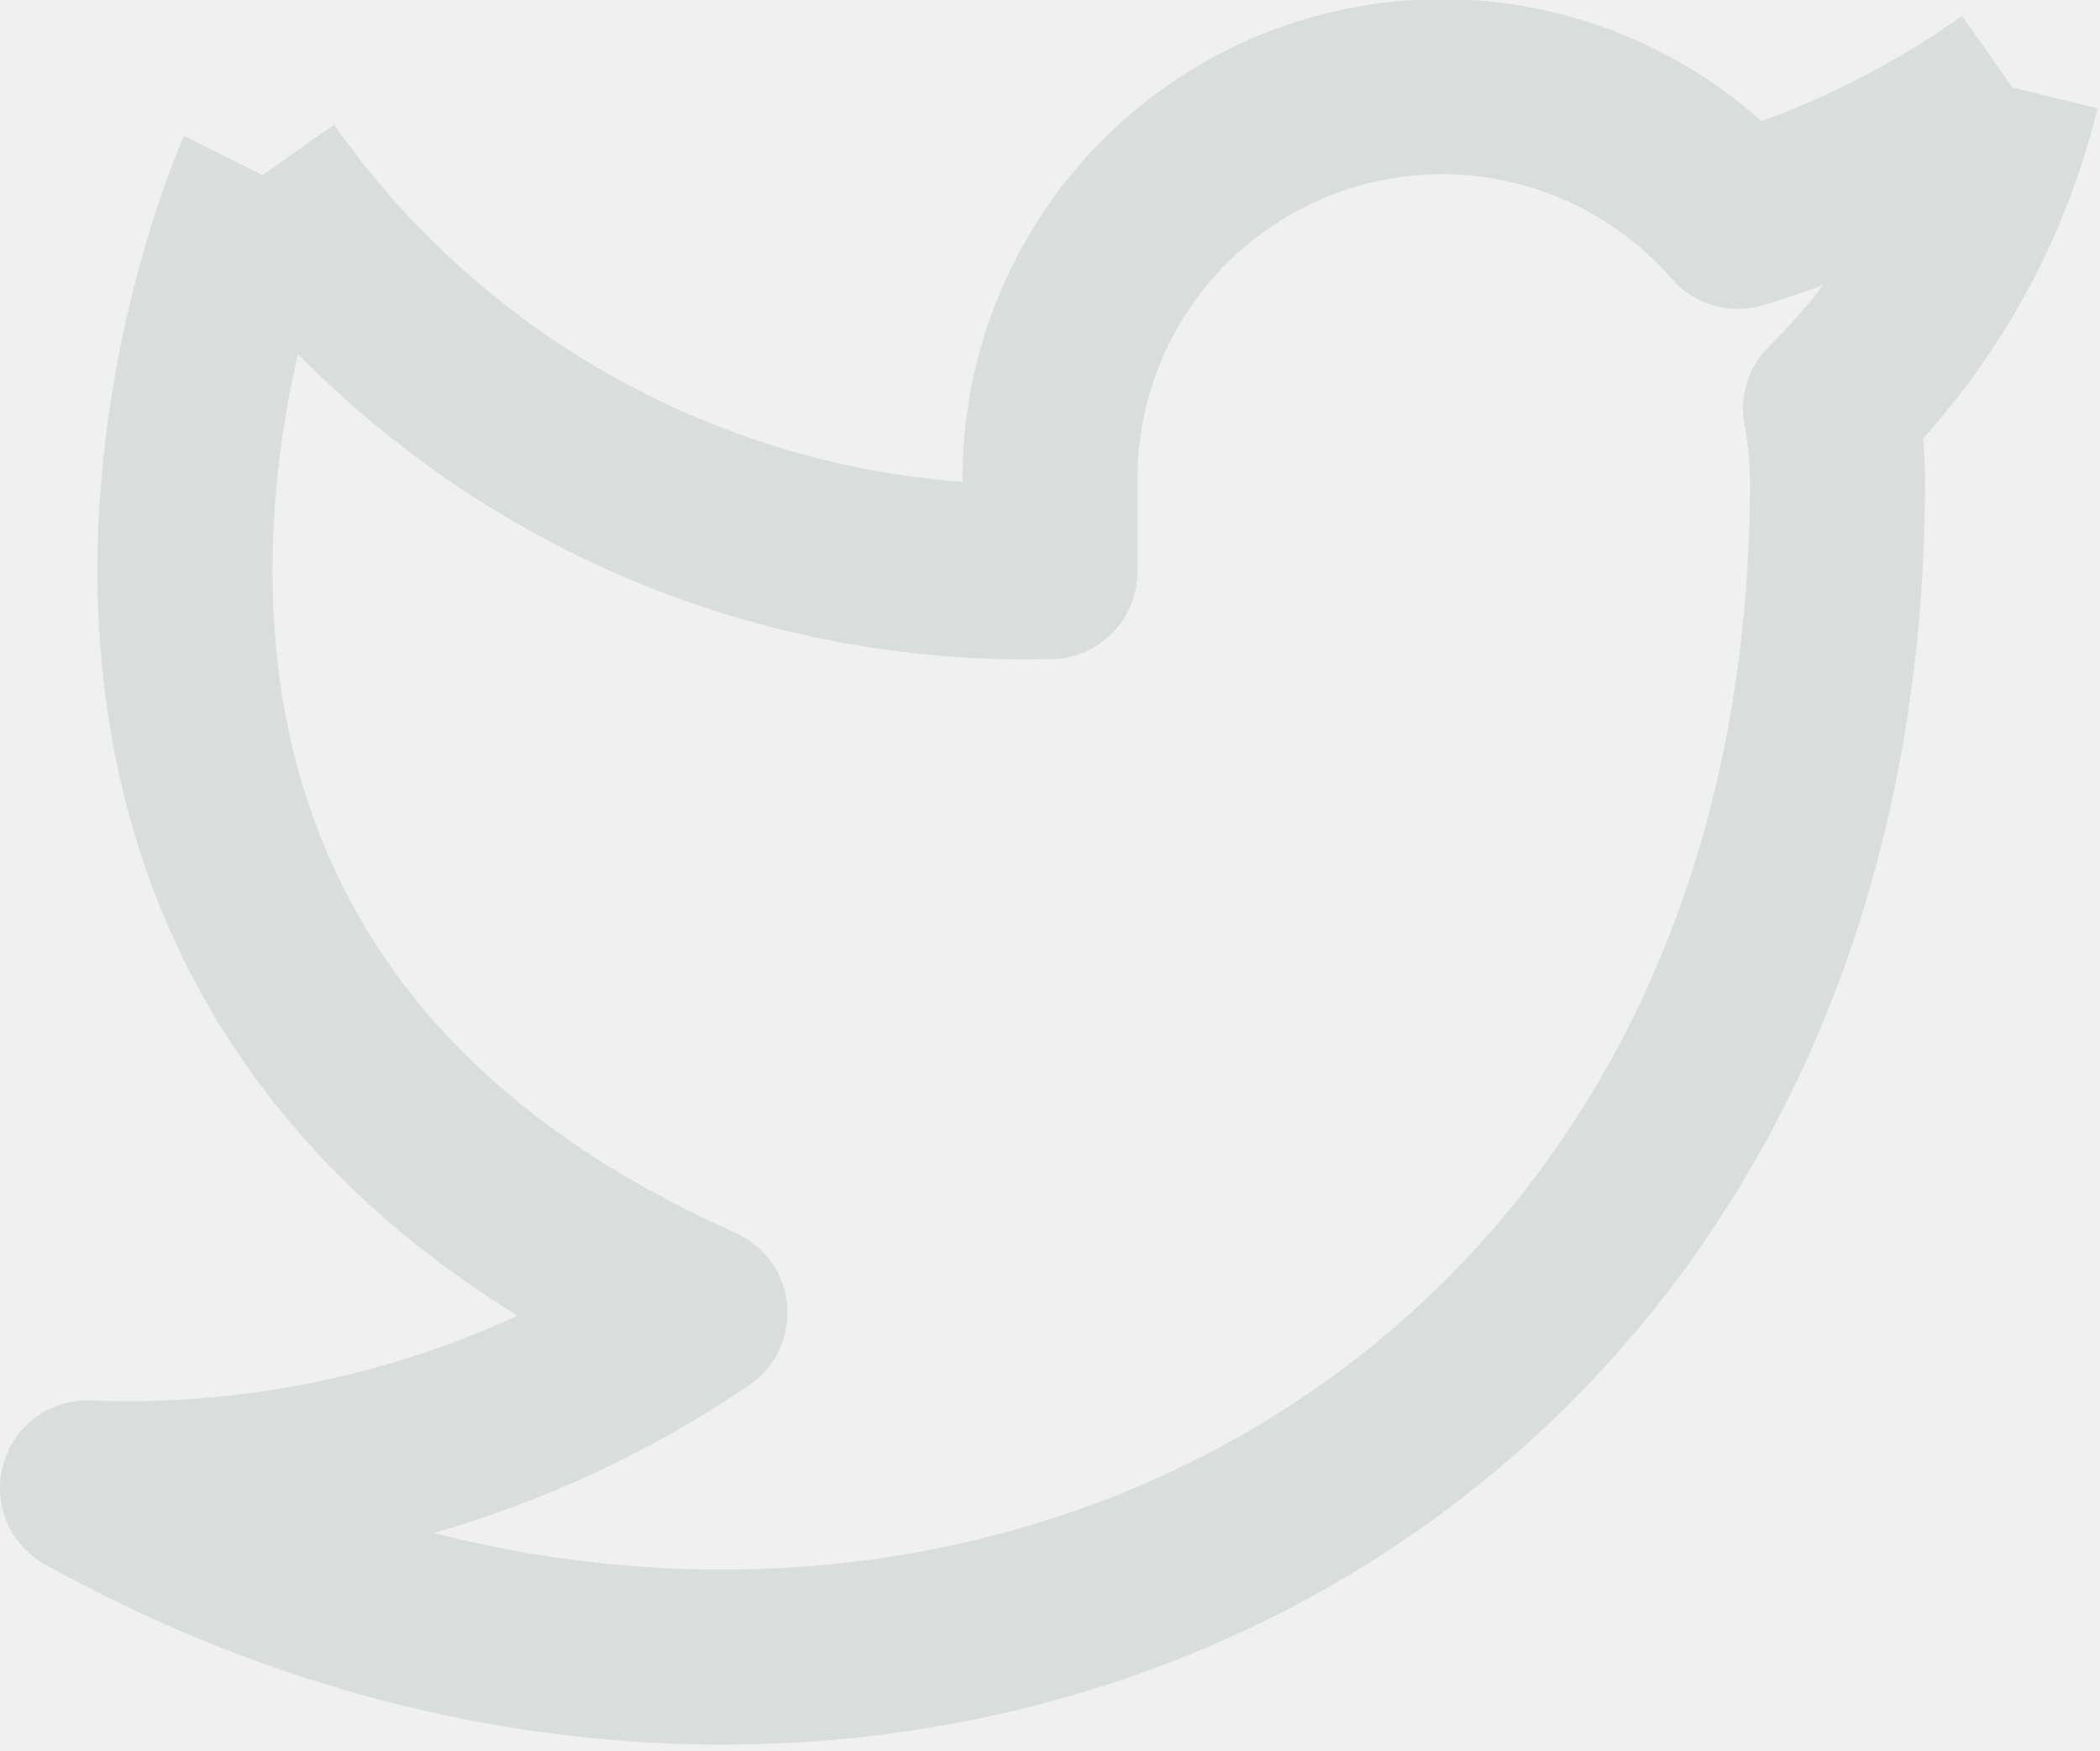
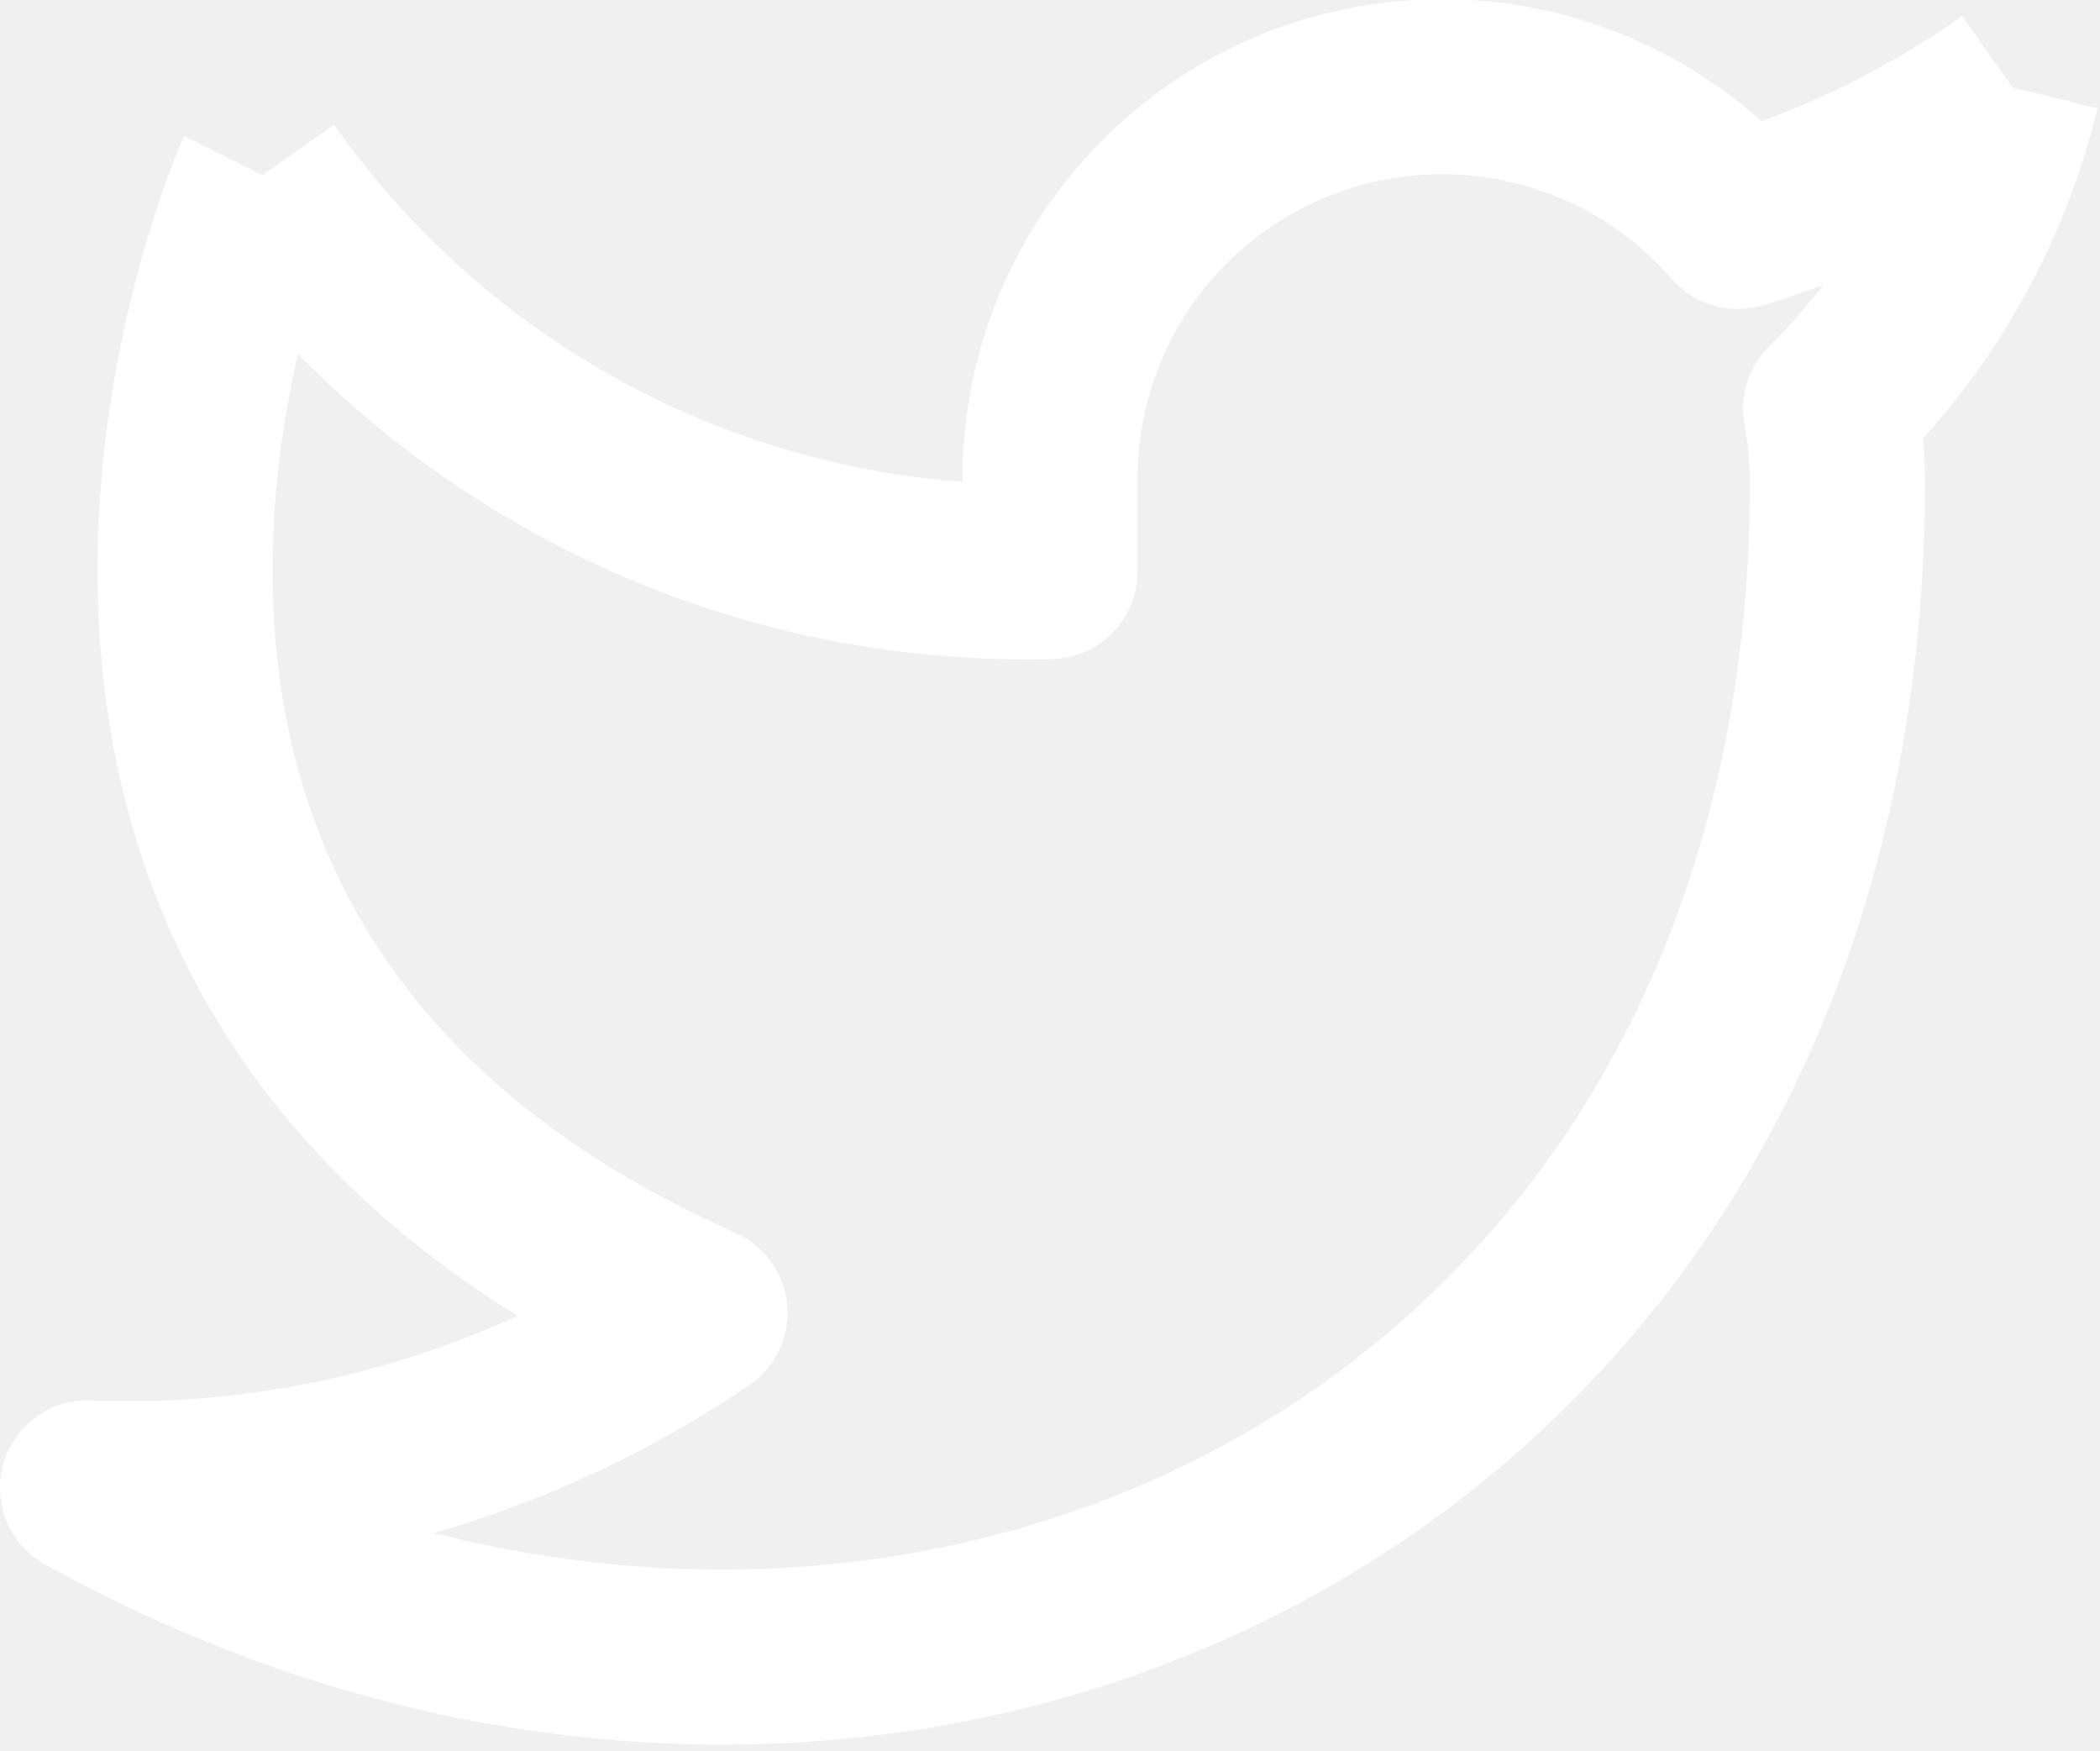
<svg xmlns="http://www.w3.org/2000/svg" width="24" height="20" viewBox="0 0 24 20" fill="none">
-   <path fill-rule="evenodd" clip-rule="evenodd" d="M17.81 0.154C16.721 -0.119 15.574 -0.05 14.525 0.35C13.477 0.751 12.576 1.463 11.946 2.392C11.322 3.311 10.992 4.397 11 5.506C9.742 5.412 8.512 5.072 7.381 4.502C5.958 3.786 4.734 2.729 3.818 1.425L3 2L2.106 1.553C2.098 1.569 2.09 1.585 2.083 1.601L2.08 1.608L2.069 1.635C2.059 1.657 2.046 1.688 2.03 1.727C1.999 1.804 1.956 1.915 1.905 2.055C1.804 2.334 1.674 2.731 1.547 3.218C1.296 4.189 1.058 5.542 1.126 7.045C1.195 8.553 1.573 10.232 2.577 11.816C3.329 13.004 4.412 14.105 5.915 15.033C4.396 15.732 2.727 16.068 1.04 16.001C0.577 15.982 0.162 16.284 0.037 16.73C-0.088 17.176 0.11 17.649 0.514 17.874C5.291 20.528 10.651 20.552 14.845 18.32C19.063 16.075 22 11.6 22 5.5L22 5.497C22 5.334 21.992 5.172 21.977 5.011C22.942 3.94 23.629 2.643 23.972 1.237L23 1L22.424 0.183C21.715 0.683 20.945 1.087 20.133 1.385C19.472 0.795 18.676 0.371 17.81 0.154ZM3.124 6.955C3.074 5.861 3.221 4.845 3.405 4.044C4.297 4.953 5.336 5.712 6.481 6.289C8.199 7.153 10.104 7.58 12.026 7.53C12.568 7.516 13 7.072 13 6.53V5.53L13 5.517C12.99 4.804 13.2 4.105 13.6 3.515C14.001 2.926 14.573 2.473 15.239 2.219C15.905 1.965 16.633 1.921 17.324 2.094C18.016 2.267 18.638 2.648 19.105 3.186C19.364 3.483 19.772 3.601 20.148 3.488C20.38 3.418 20.609 3.341 20.836 3.258C20.647 3.504 20.441 3.738 20.218 3.958C19.98 4.192 19.875 4.53 19.938 4.858C19.978 5.07 19.999 5.286 20 5.502C20 10.901 17.436 14.675 13.905 16.555C11.307 17.938 8.13 18.323 4.96 17.516C6.234 17.149 7.451 16.581 8.562 15.827C8.862 15.623 9.028 15.273 8.996 14.911C8.964 14.549 8.738 14.234 8.406 14.086C6.316 13.157 5.04 11.968 4.267 10.746C3.489 9.518 3.18 8.197 3.124 6.955Z" fill="#D9DDDC" />
+   <path fill-rule="evenodd" clip-rule="evenodd" d="M17.81 0.154C16.721 -0.119 15.574 -0.05 14.525 0.35C13.477 0.751 12.576 1.463 11.946 2.392C11.322 3.311 10.992 4.397 11 5.506C9.742 5.412 8.512 5.072 7.381 4.502C5.958 3.786 4.734 2.729 3.818 1.425L3 2L2.106 1.553C2.098 1.569 2.09 1.585 2.083 1.601L2.08 1.608L2.069 1.635C2.059 1.657 2.046 1.688 2.03 1.727C1.999 1.804 1.956 1.915 1.905 2.055C1.804 2.334 1.674 2.731 1.547 3.218C1.296 4.189 1.058 5.542 1.126 7.045C1.195 8.553 1.573 10.232 2.577 11.816C3.329 13.004 4.412 14.105 5.915 15.033C4.396 15.732 2.727 16.068 1.04 16.001C0.577 15.982 0.162 16.284 0.037 16.73C-0.088 17.176 0.11 17.649 0.514 17.874C5.291 20.528 10.651 20.552 14.845 18.32C19.063 16.075 22 11.6 22 5.5L22 5.497C22 5.334 21.992 5.172 21.977 5.011C22.942 3.94 23.629 2.643 23.972 1.237L23 1L22.424 0.183C21.715 0.683 20.945 1.087 20.133 1.385C19.472 0.795 18.676 0.371 17.81 0.154ZM3.124 6.955C3.074 5.861 3.221 4.845 3.405 4.044C4.297 4.953 5.336 5.712 6.481 6.289C8.199 7.153 10.104 7.58 12.026 7.53C12.568 7.516 13 7.072 13 6.53V5.53L13 5.517C12.99 4.804 13.2 4.105 13.6 3.515C14.001 2.926 14.573 2.473 15.239 2.219C15.905 1.965 16.633 1.921 17.324 2.094C18.016 2.267 18.638 2.648 19.105 3.186C19.364 3.483 19.772 3.601 20.148 3.488C20.38 3.418 20.609 3.341 20.836 3.258C20.647 3.504 20.441 3.738 20.218 3.958C19.98 4.192 19.875 4.53 19.938 4.858C19.978 5.07 19.999 5.286 20 5.502C20 10.901 17.436 14.675 13.905 16.555C11.307 17.938 8.13 18.323 4.96 17.516C6.234 17.149 7.451 16.581 8.562 15.827C8.862 15.623 9.028 15.273 8.996 14.911C8.964 14.549 8.738 14.234 8.406 14.086C6.316 13.157 5.04 11.968 4.267 10.746C3.489 9.518 3.18 8.197 3.124 6.955Z" fill="#ffffff" />
</svg>
